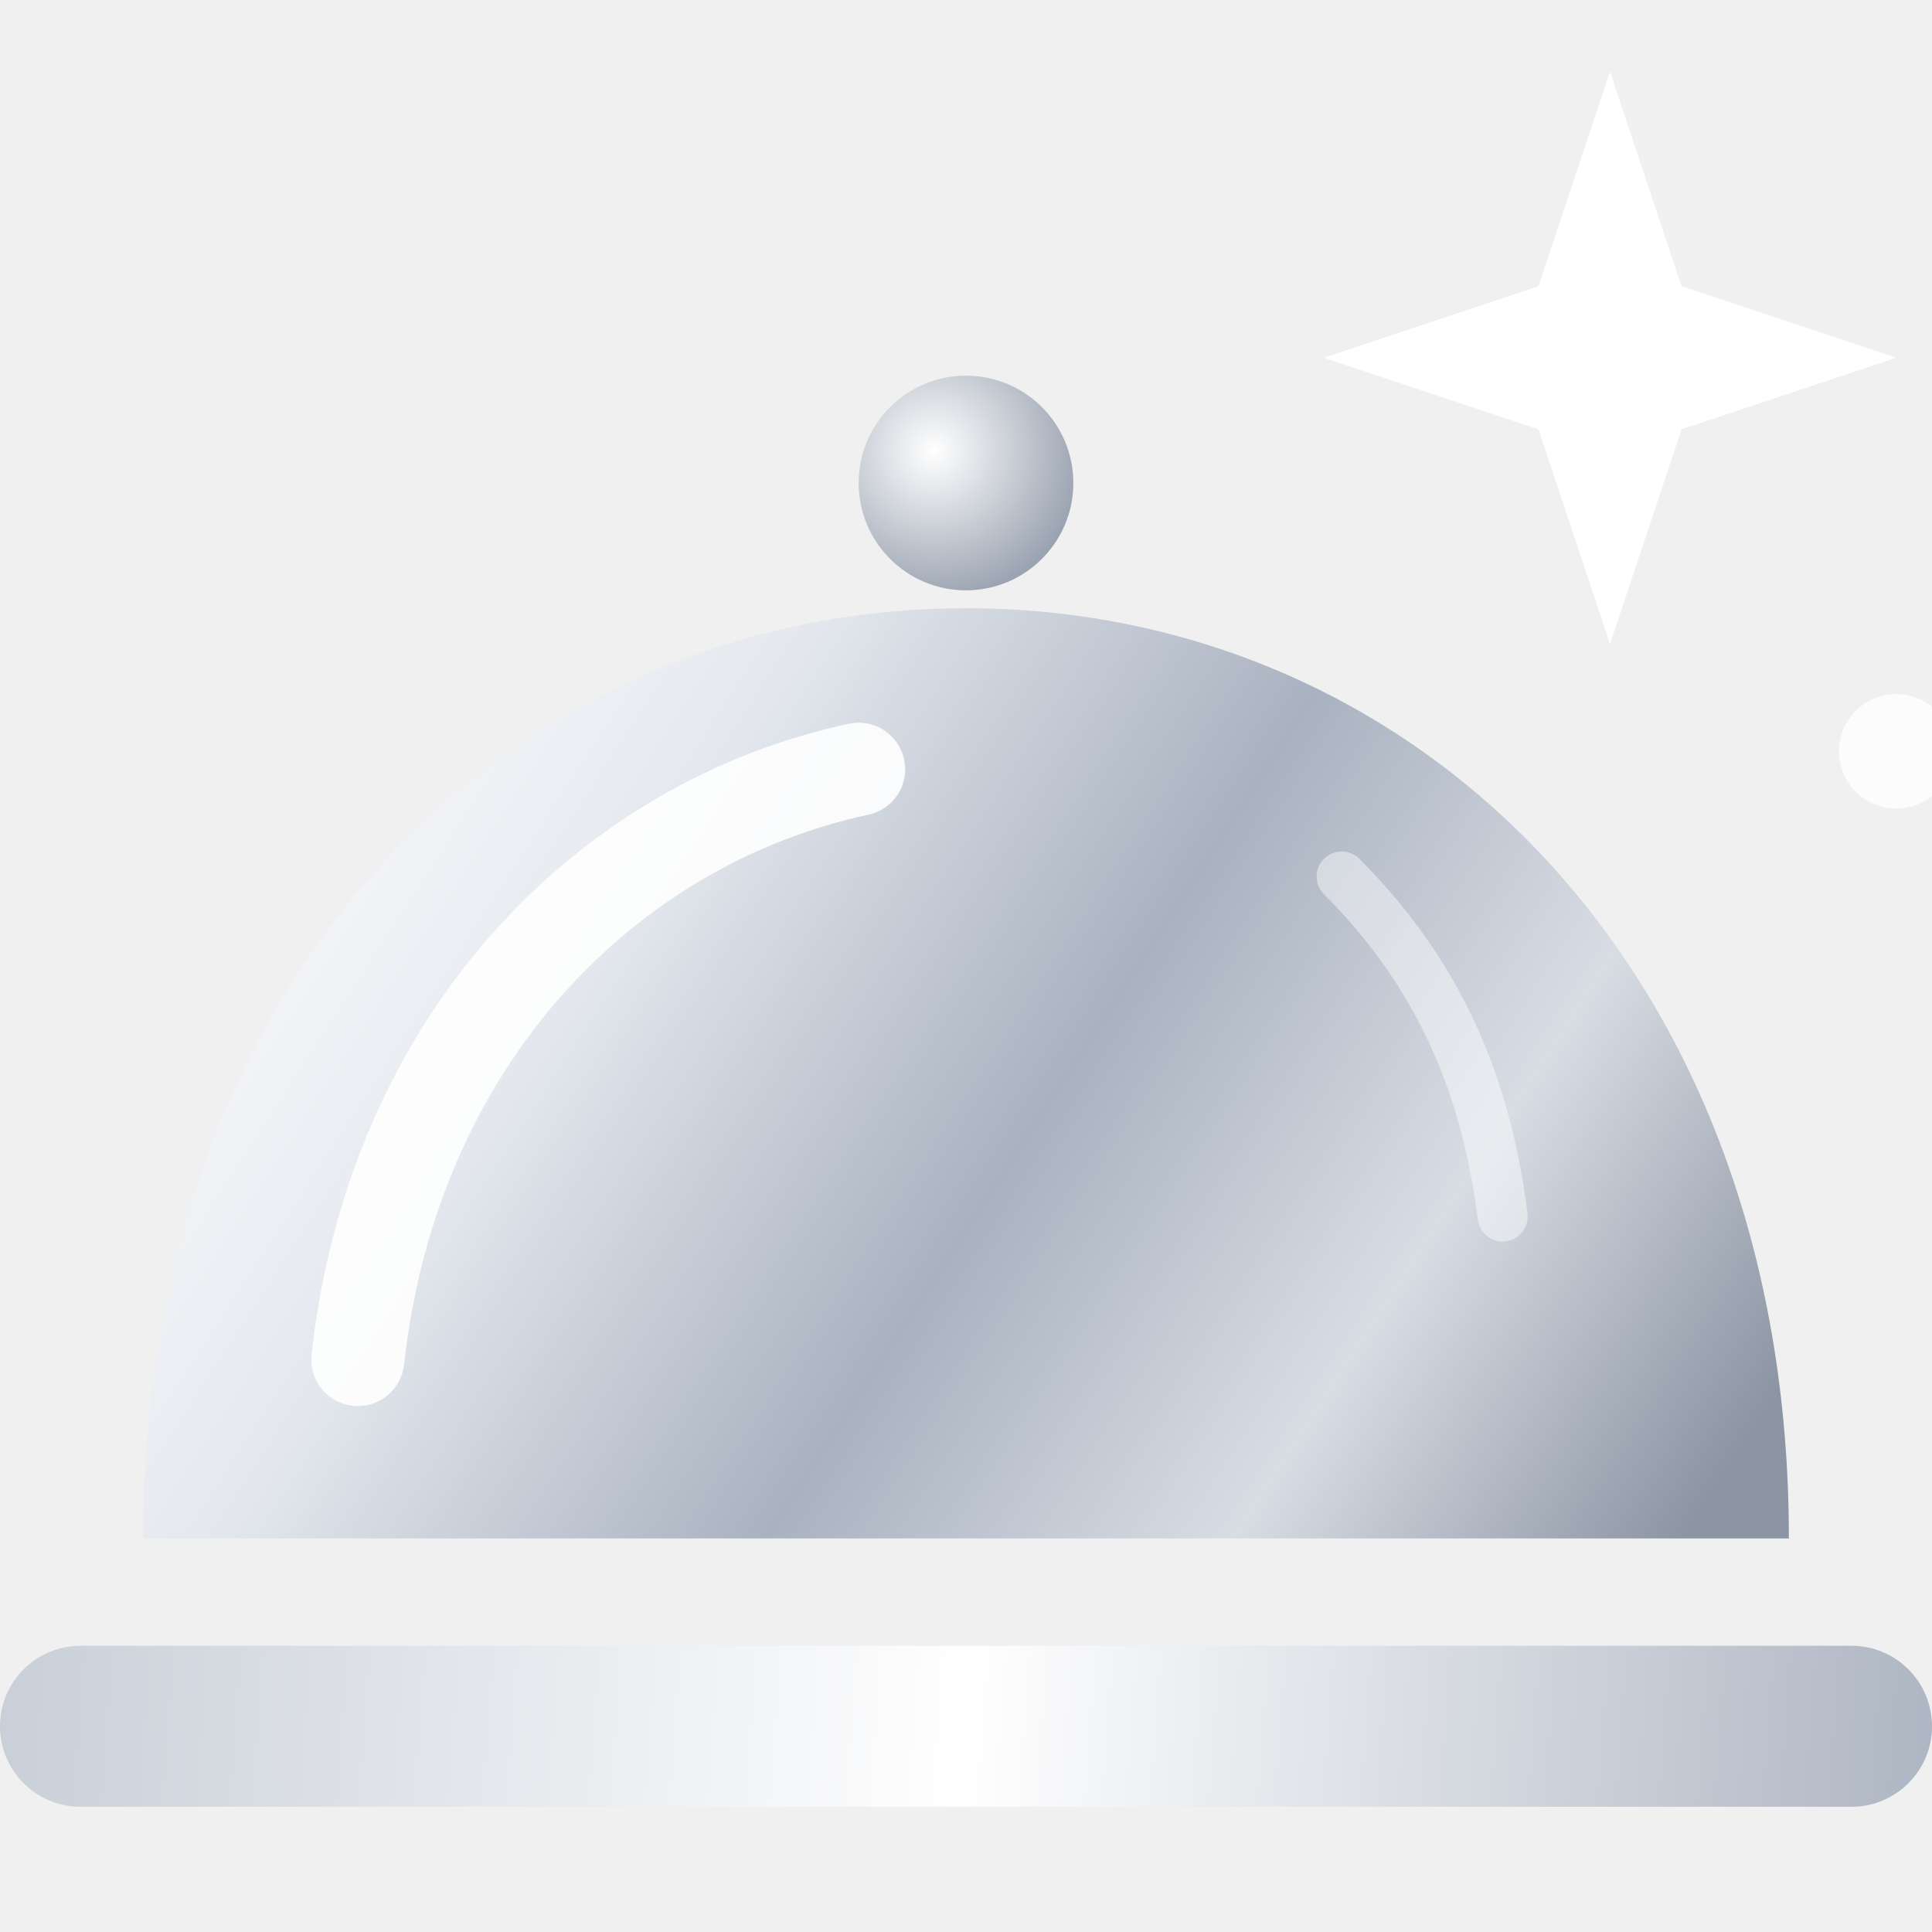
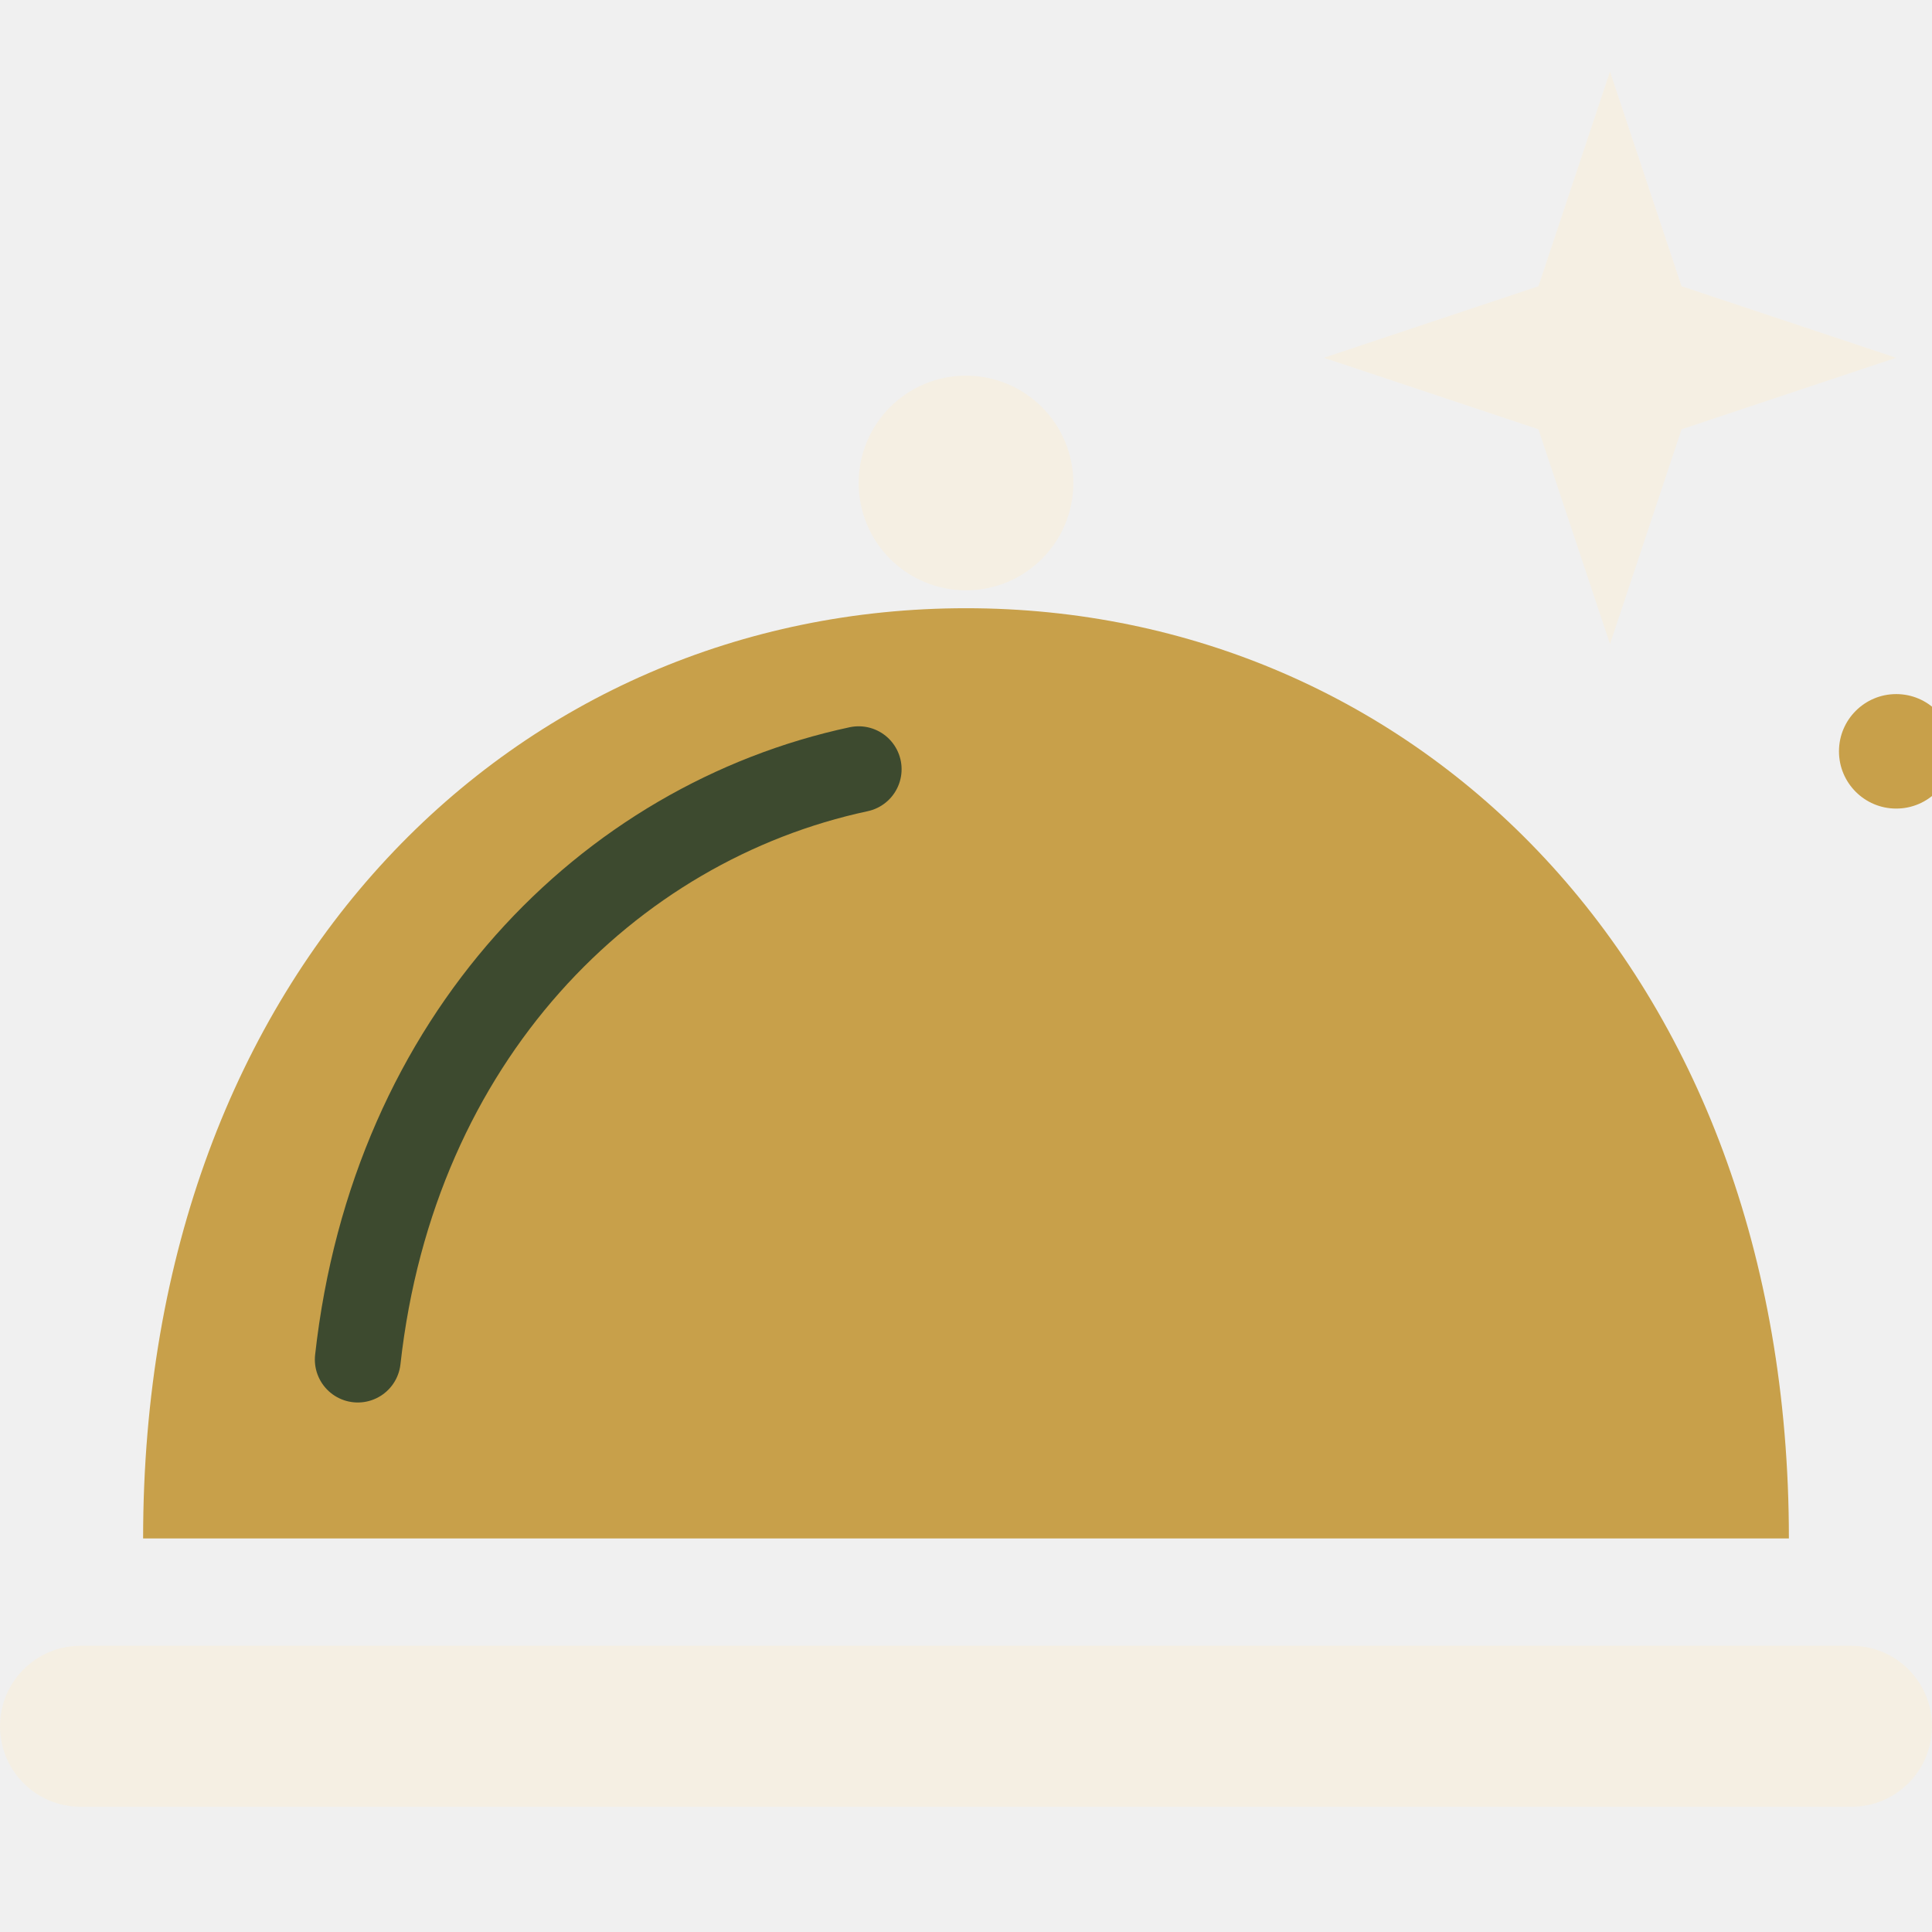
<svg xmlns="http://www.w3.org/2000/svg" width="256" height="256" viewBox="5 0 54 54" fill="none">
-   <defs>
-     <linearGradient id="dome" x1="12" y1="17" x2="52" y2="43" gradientUnits="userSpaceOnUse">
-       <stop offset="0" stop-color="#FFFFFF" />
-       <stop offset=".28" stop-color="#E4E8EE" />
-       <stop offset=".55" stop-color="#A9B2C0" />
-       <stop offset=".78" stop-color="#D8DDE4" />
-       <stop offset="1" stop-color="#8C95A4" />
-     </linearGradient>
-     <linearGradient id="base" x1="5" y1="46" x2="59" y2="50" gradientUnits="userSpaceOnUse">
-       <stop offset="0" stop-color="#C9CFD8" />
-       <stop offset=".5" stop-color="#FFFFFF" />
-       <stop offset="1" stop-color="#AEB6C3" />
-     </linearGradient>
-     <radialGradient id="knob" cx=".35" cy=".35" r=".7">
-       <stop offset="0" stop-color="#FFFFFF" />
-       <stop offset="1" stop-color="#9AA3B1" />
-     </radialGradient>
-   </defs>
-   <path d="M9 43 C9 27 19.5 17 32 17 C44.5 17 55 27 55 43 Z" fill="url(#dome)" />
-   <path d="M15 38 C16 29 22 23 29 21.5" stroke="#FFFFFF" stroke-width="2.6" stroke-linecap="round" opacity=".9" />
-   <path d="M47 34 C46.5 30 45 27 42.5 24.5" stroke="#FFFFFF" stroke-width="1.4" stroke-linecap="round" opacity=".45" />
-   <circle cx="32" cy="13.5" r="3" fill="url(#knob)" />
-   <rect x="5" y="46" width="54" height="4.5" rx="2.25" fill="url(#base)" />
-   <path d="M50 2 L52 8 L58 10 L52 12 L50 18 L48 12 L42 10 L48 8 Z" fill="#FFFFFF" />
-   <circle cx="58" cy="21" r="1.6" fill="#FFFFFF" opacity=".8" />
+   <path d="M9 43 C9 27 19.5 17 32 17 C44.5 17 55 27 55 43 Z" fill="#C8A04A" />
+   <path d="M15 38 C16 29 22 23 29 21.5" stroke="#0F2E26" stroke-width="2.4" stroke-linecap="round" opacity="0.75" />
+   <circle cx="32" cy="13.5" r="3" fill="#F5EFE3" />
+   <rect x="5" y="46" width="54" height="4.5" rx="2.25" fill="#F5EFE3" />
+   <path d="M50 2 L52 8 L58 10 L52 12 L50 18 L48 12 L42 10 L48 8 Z" fill="#F5EFE3" />
+   <circle cx="58" cy="21" r="1.6" fill="#C8A04A" />
</svg>
